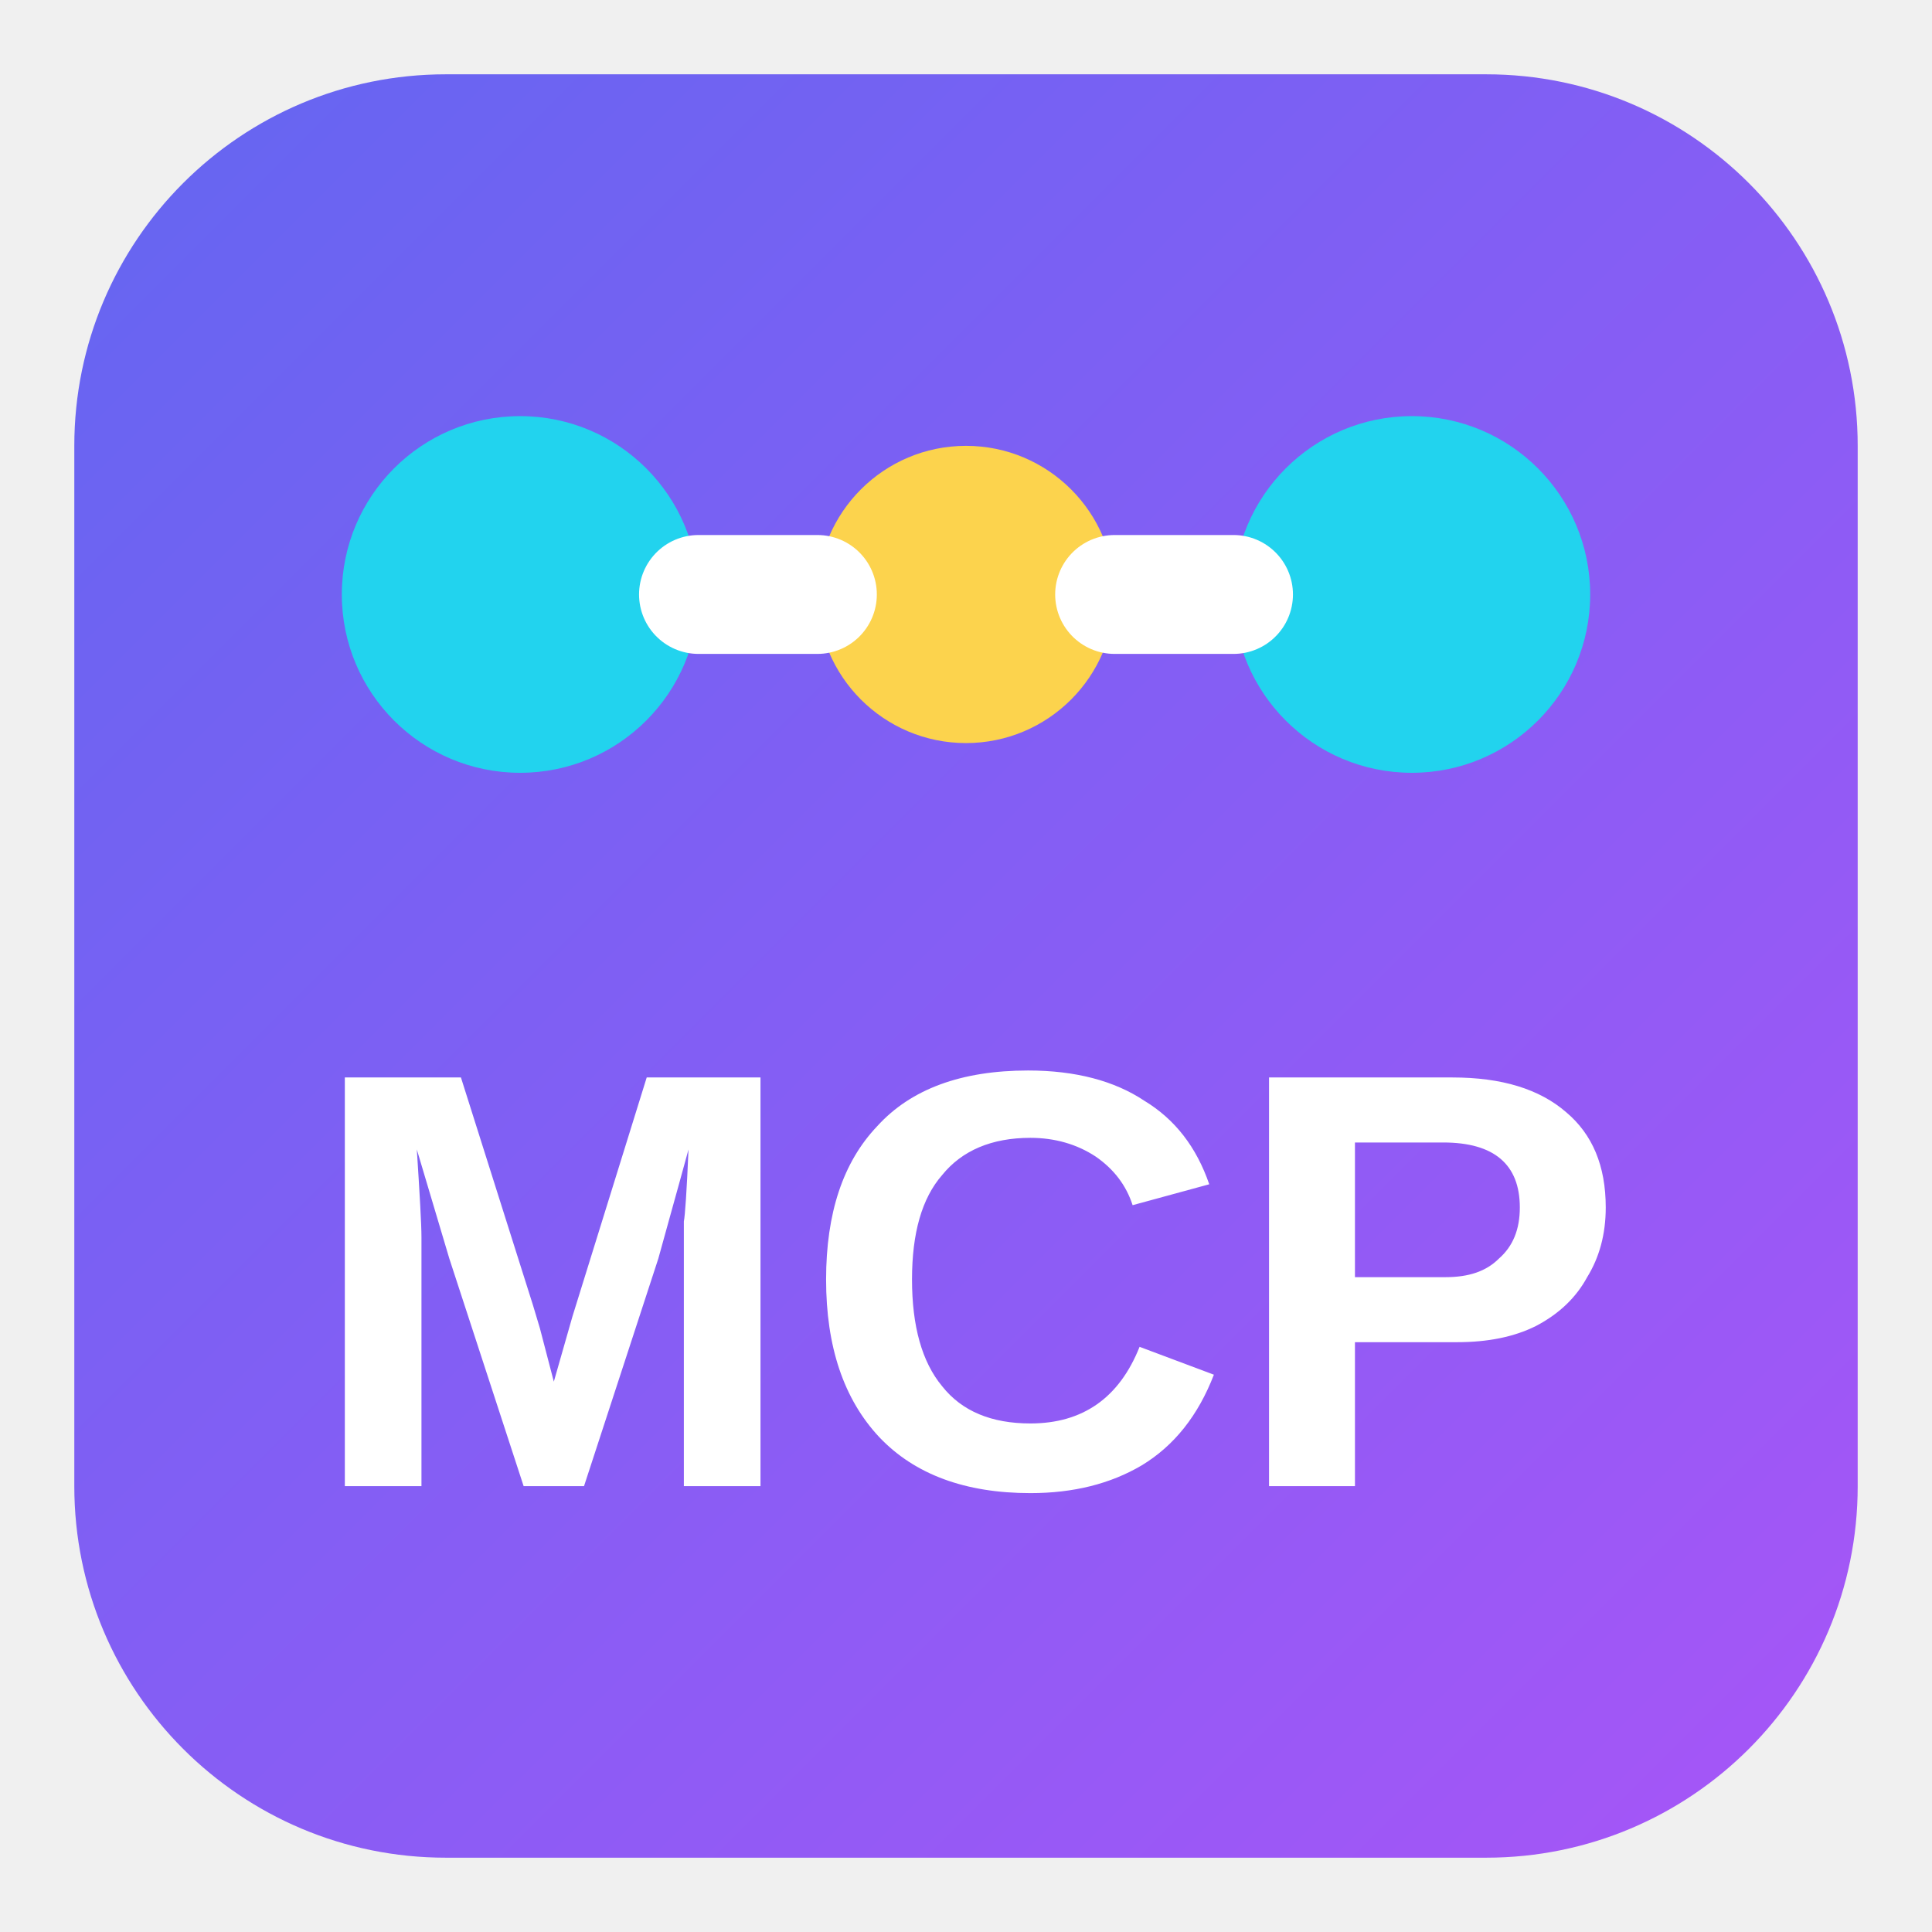
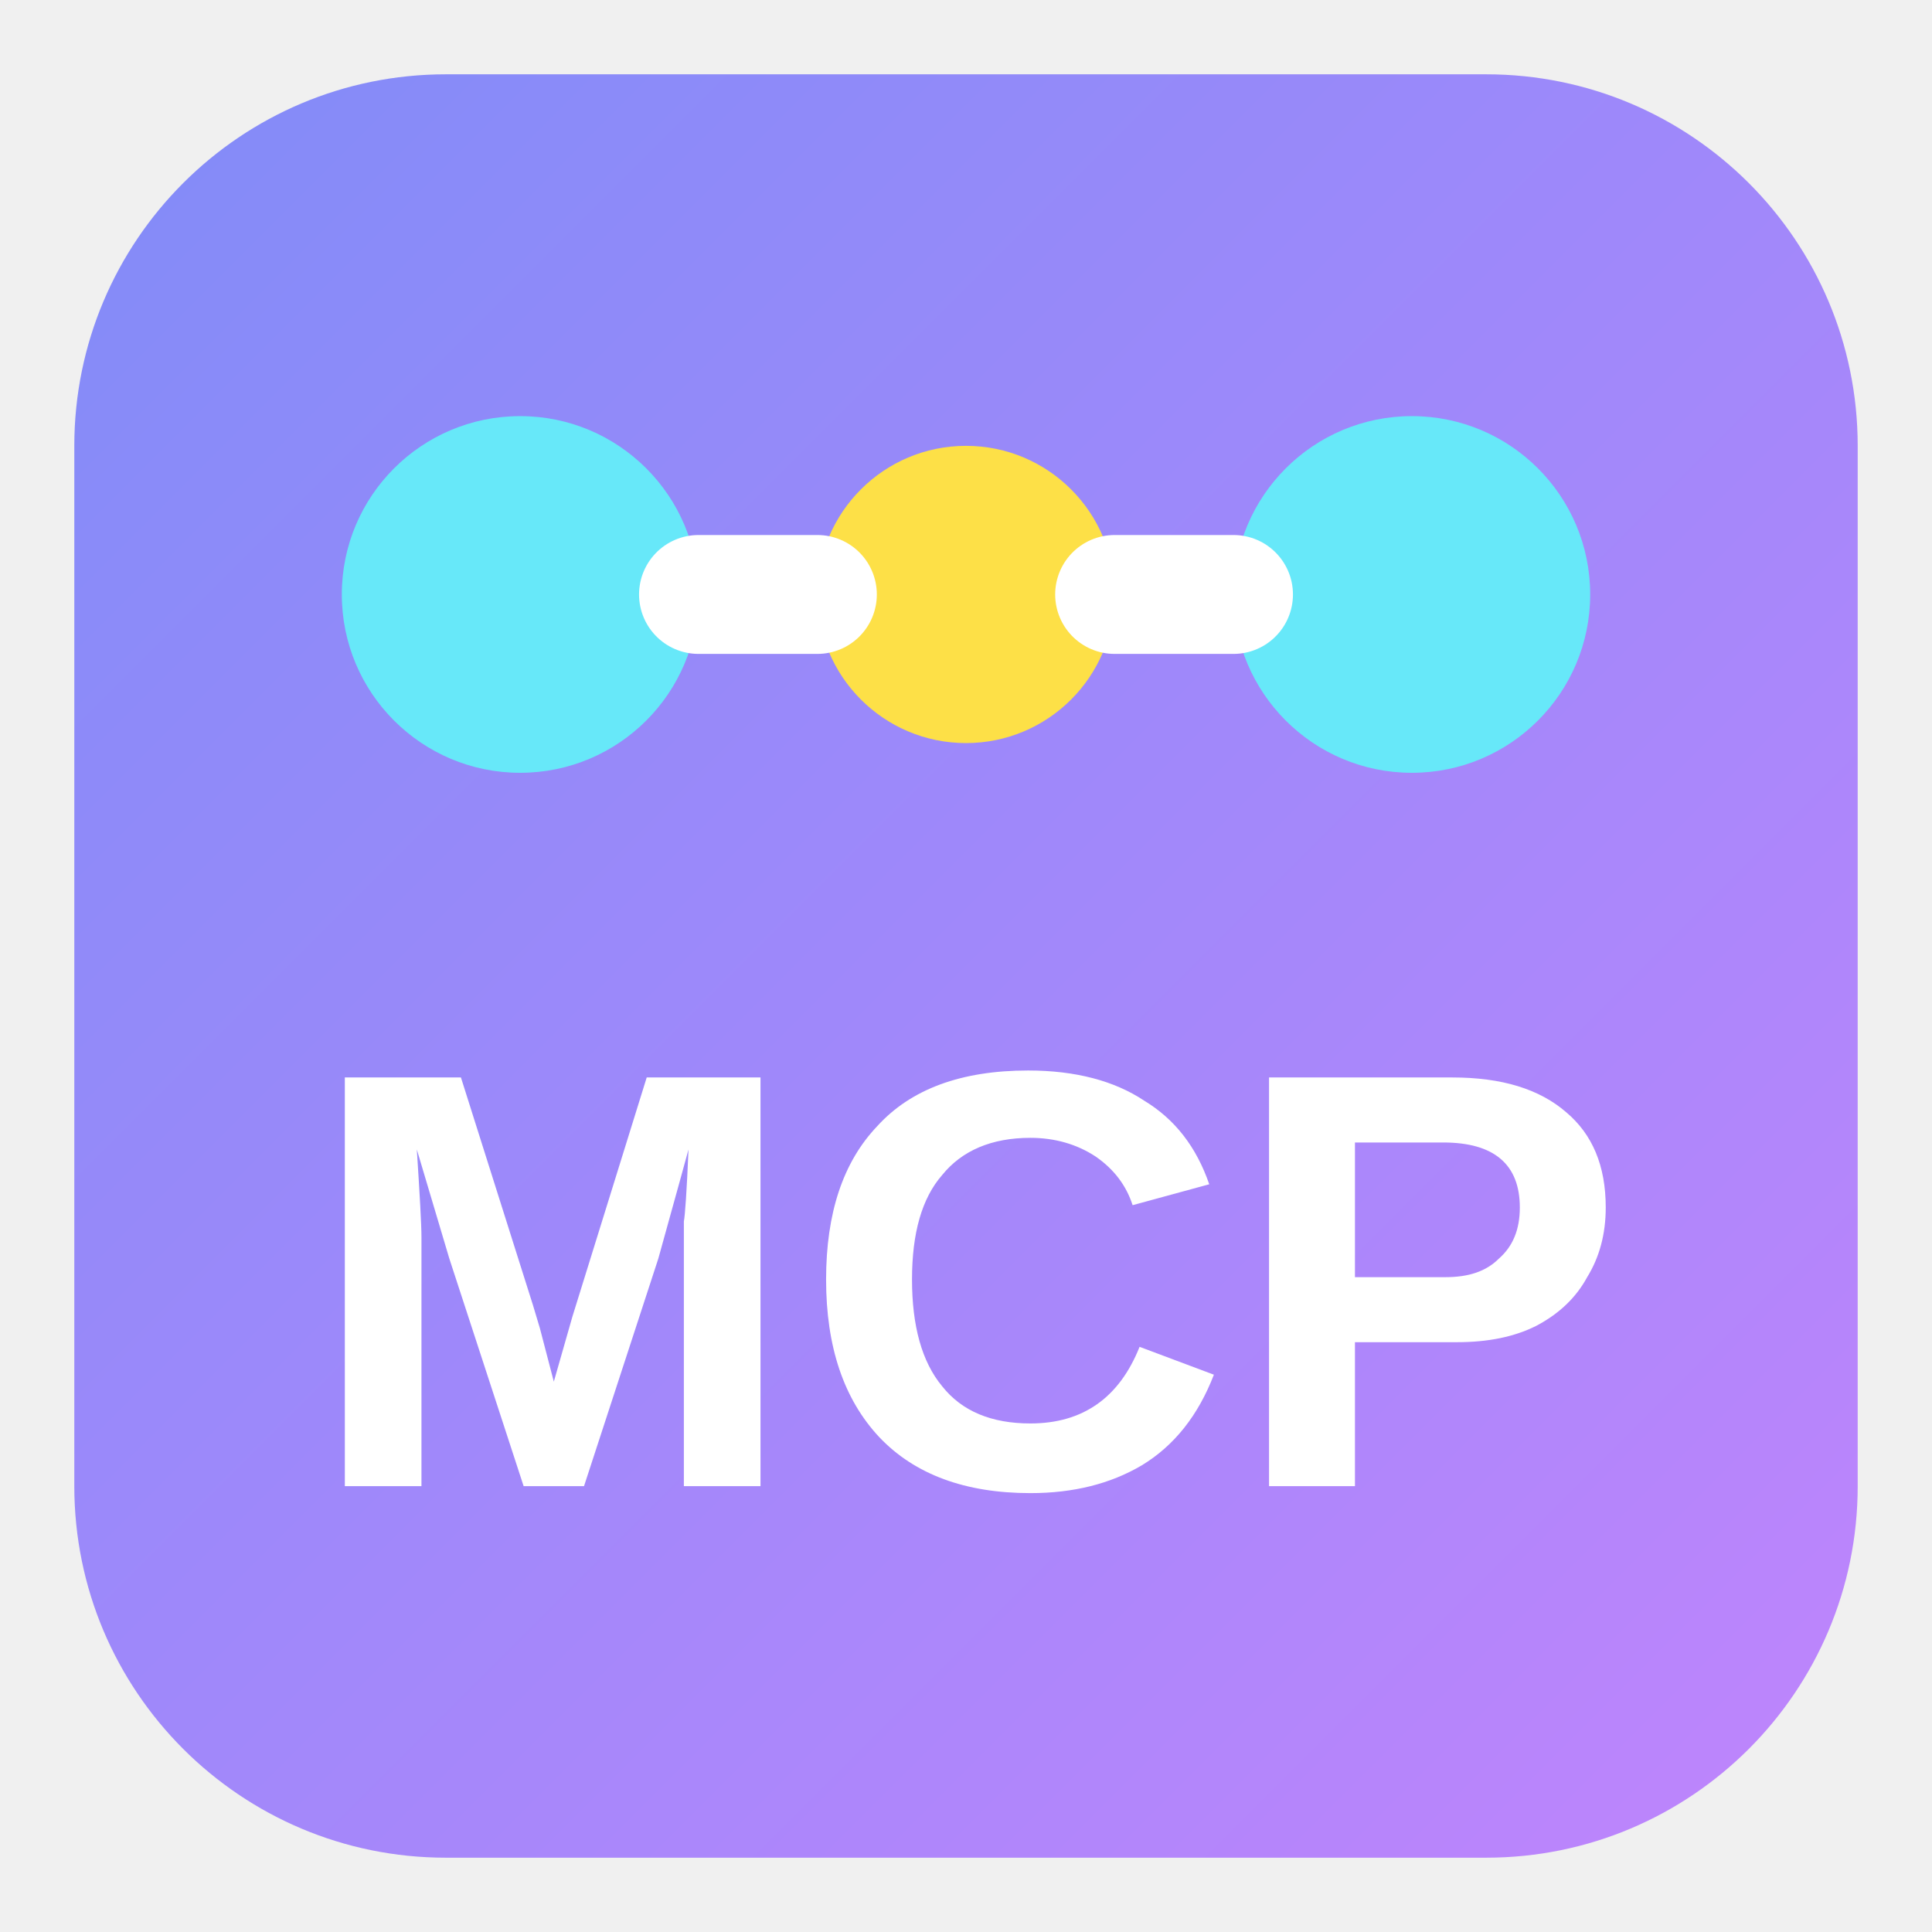
<svg xmlns="http://www.w3.org/2000/svg" width="13" height="13" viewBox="0 0 13 13">
  <defs>
-     <linearGradient id="toolBg" x1="0%" y1="0%" x2="100%" y2="100%">
-       <stop offset="0%" style="stop-color:#6366F1" />
-       <stop offset="100%" style="stop-color:#A855F7" />
+     <linearGradient id="toolBgDark" x1="0%" y1="0%" x2="100%" y2="100%">
+       <stop offset="0%" style="stop-color:#818CF8" />
+       <stop offset="100%" style="stop-color:#C084FC" />
    </linearGradient>
  </defs>
-   <rect x="0.5" y="0.5" width="12" height="12" rx="2.5" ry="2.5" fill="url(#toolBg)" />
-   <circle cx="3.5" cy="4" r="1.2" fill="#22D3EE" />
-   <circle cx="9.5" cy="4" r="1.2" fill="#22D3EE" />
-   <circle cx="6.5" cy="4" r="1" fill="#FCD34D" />
+   <rect x="0.5" y="0.5" width="12" height="12" rx="2.5" ry="2.5" fill="url(#toolBgDark)" />
+   <circle cx="3.5" cy="4" r="1.2" fill="#67E8F9" />
+   <circle cx="9.5" cy="4" r="1.2" fill="#67E8F9" />
+   <circle cx="6.5" cy="4" r="1" fill="#FDE047" />
  <line x1="4.7" y1="4" x2="5.5" y2="4" stroke="#FFFFFF" stroke-width="0.8" stroke-linecap="round" />
  <line x1="7.5" y1="4" x2="8.3" y2="4" stroke="#FFFFFF" stroke-width="0.8" stroke-linecap="round" />
  <text x="6.5" y="10" font-family="Arial, sans-serif" font-size="4" font-weight="bold" fill="#FFFFFF" text-anchor="middle">MCP</text>
</svg>
